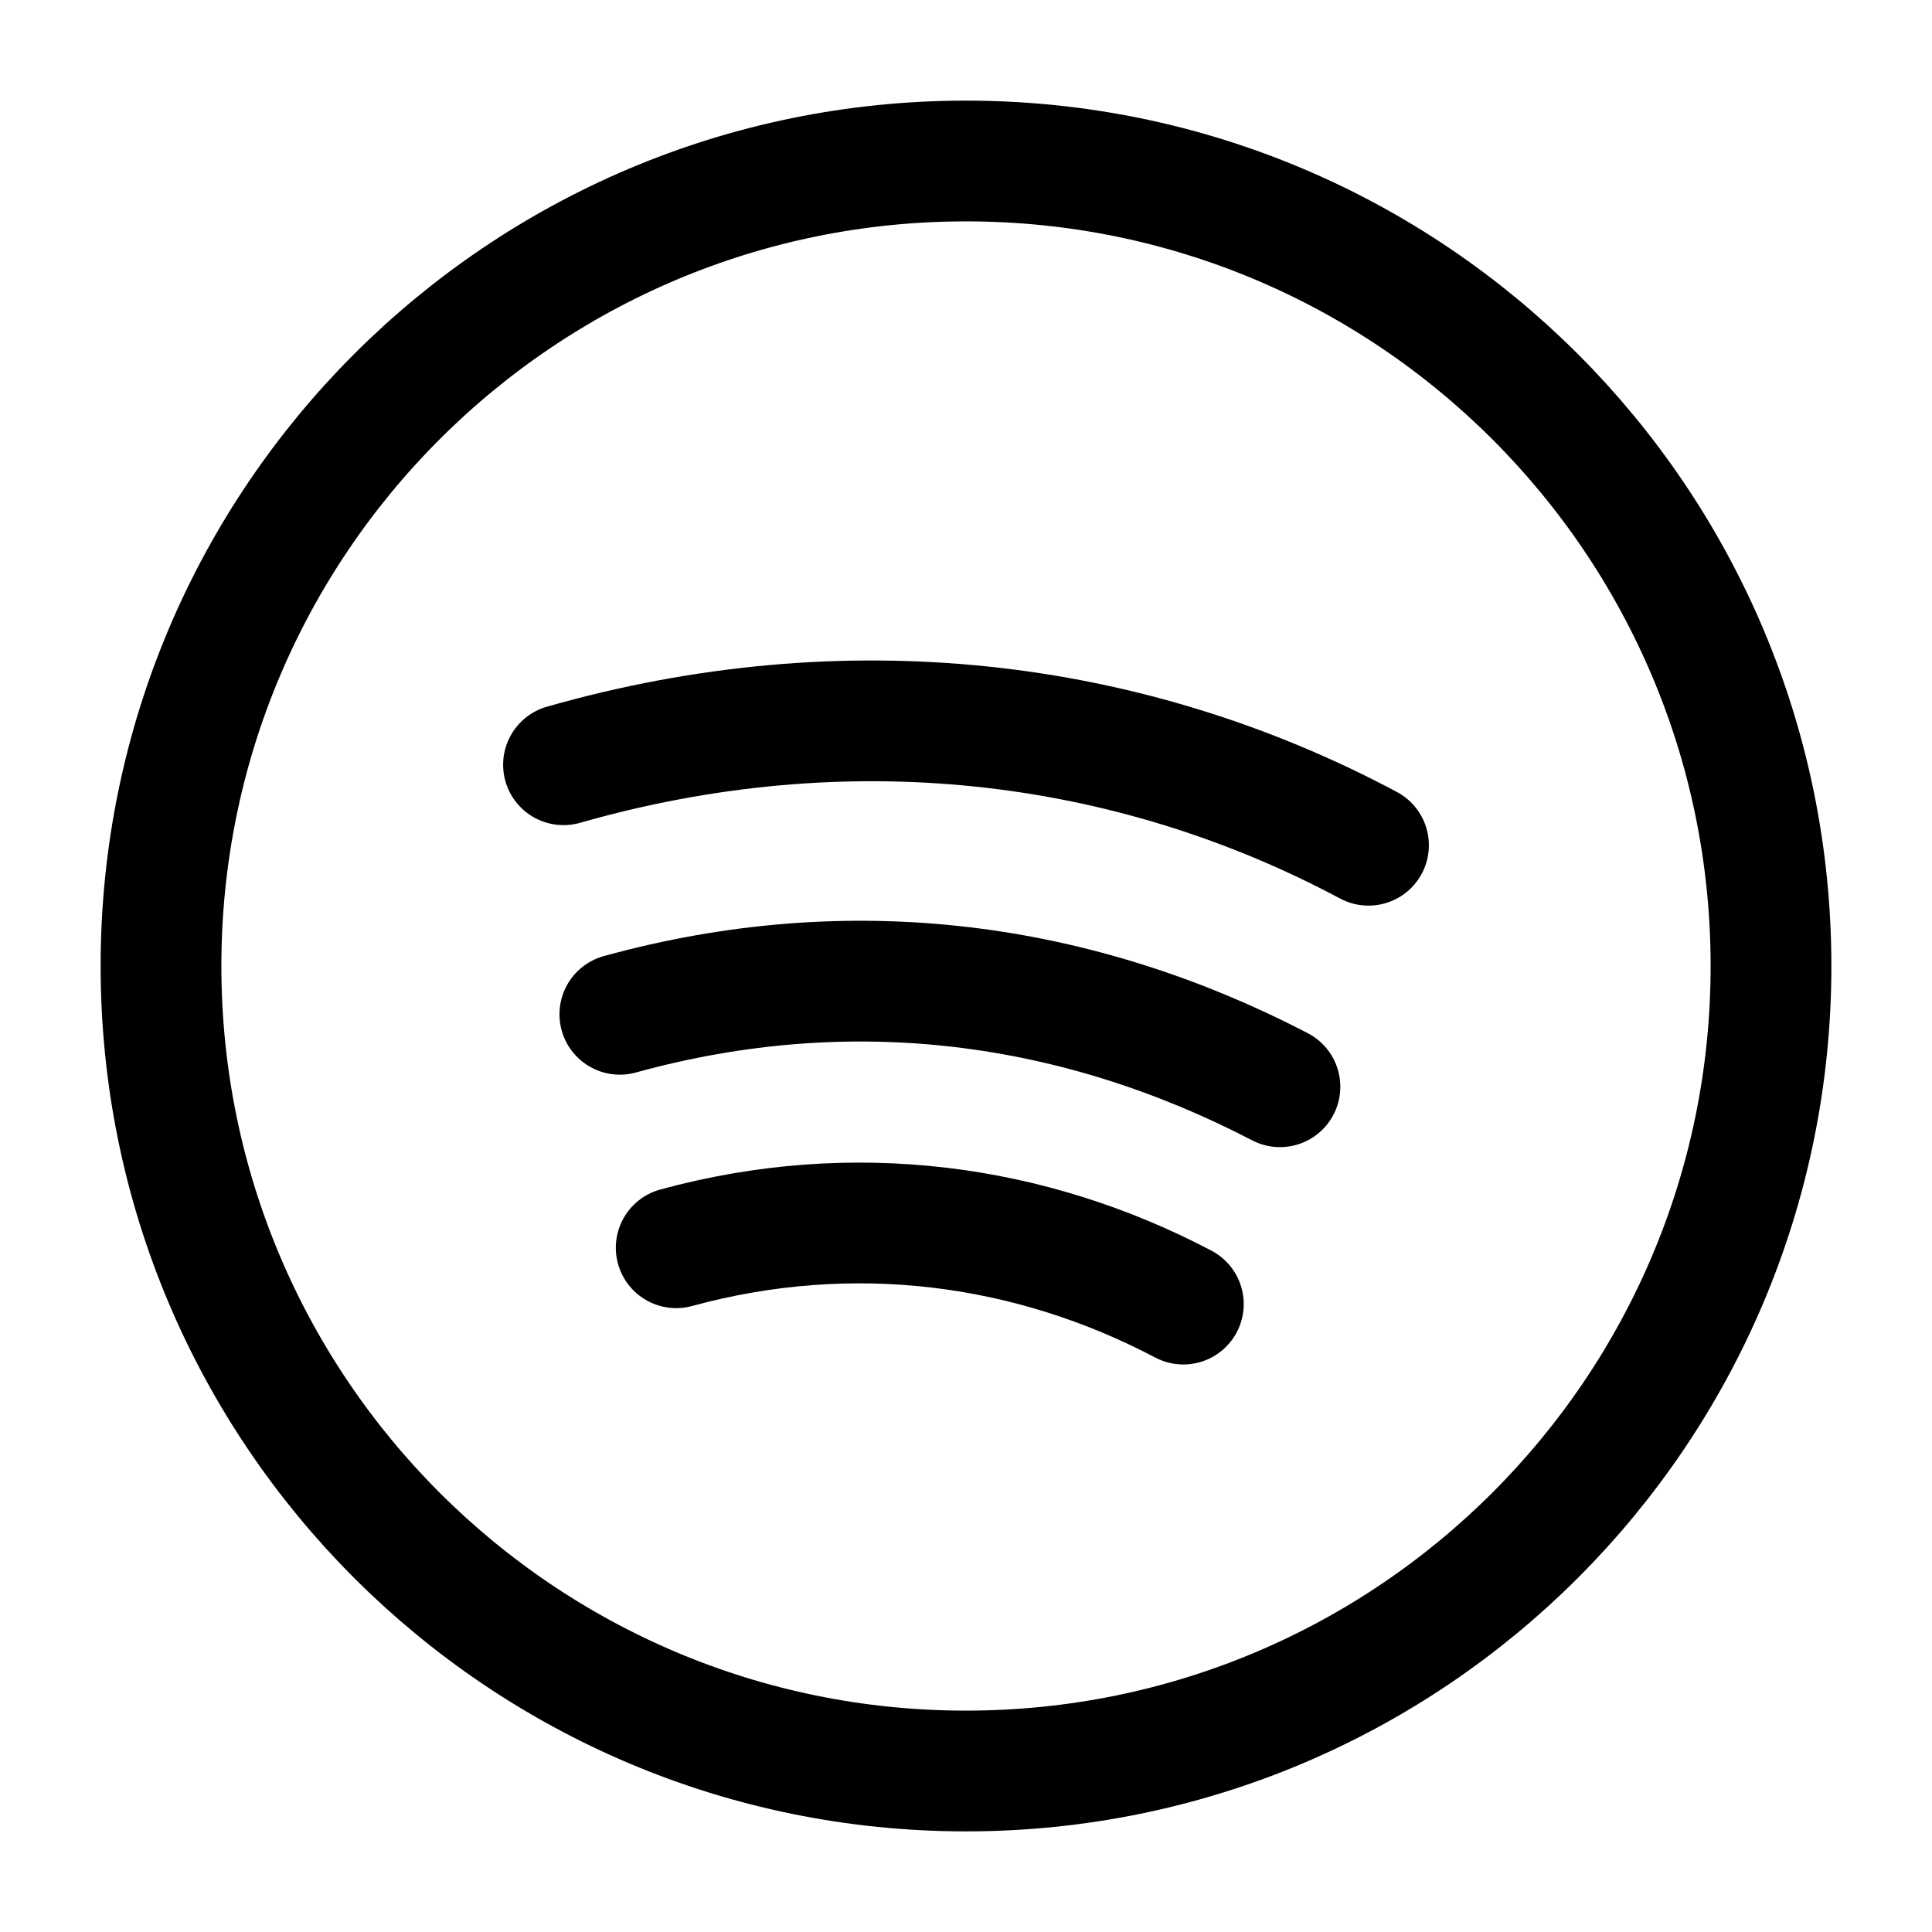
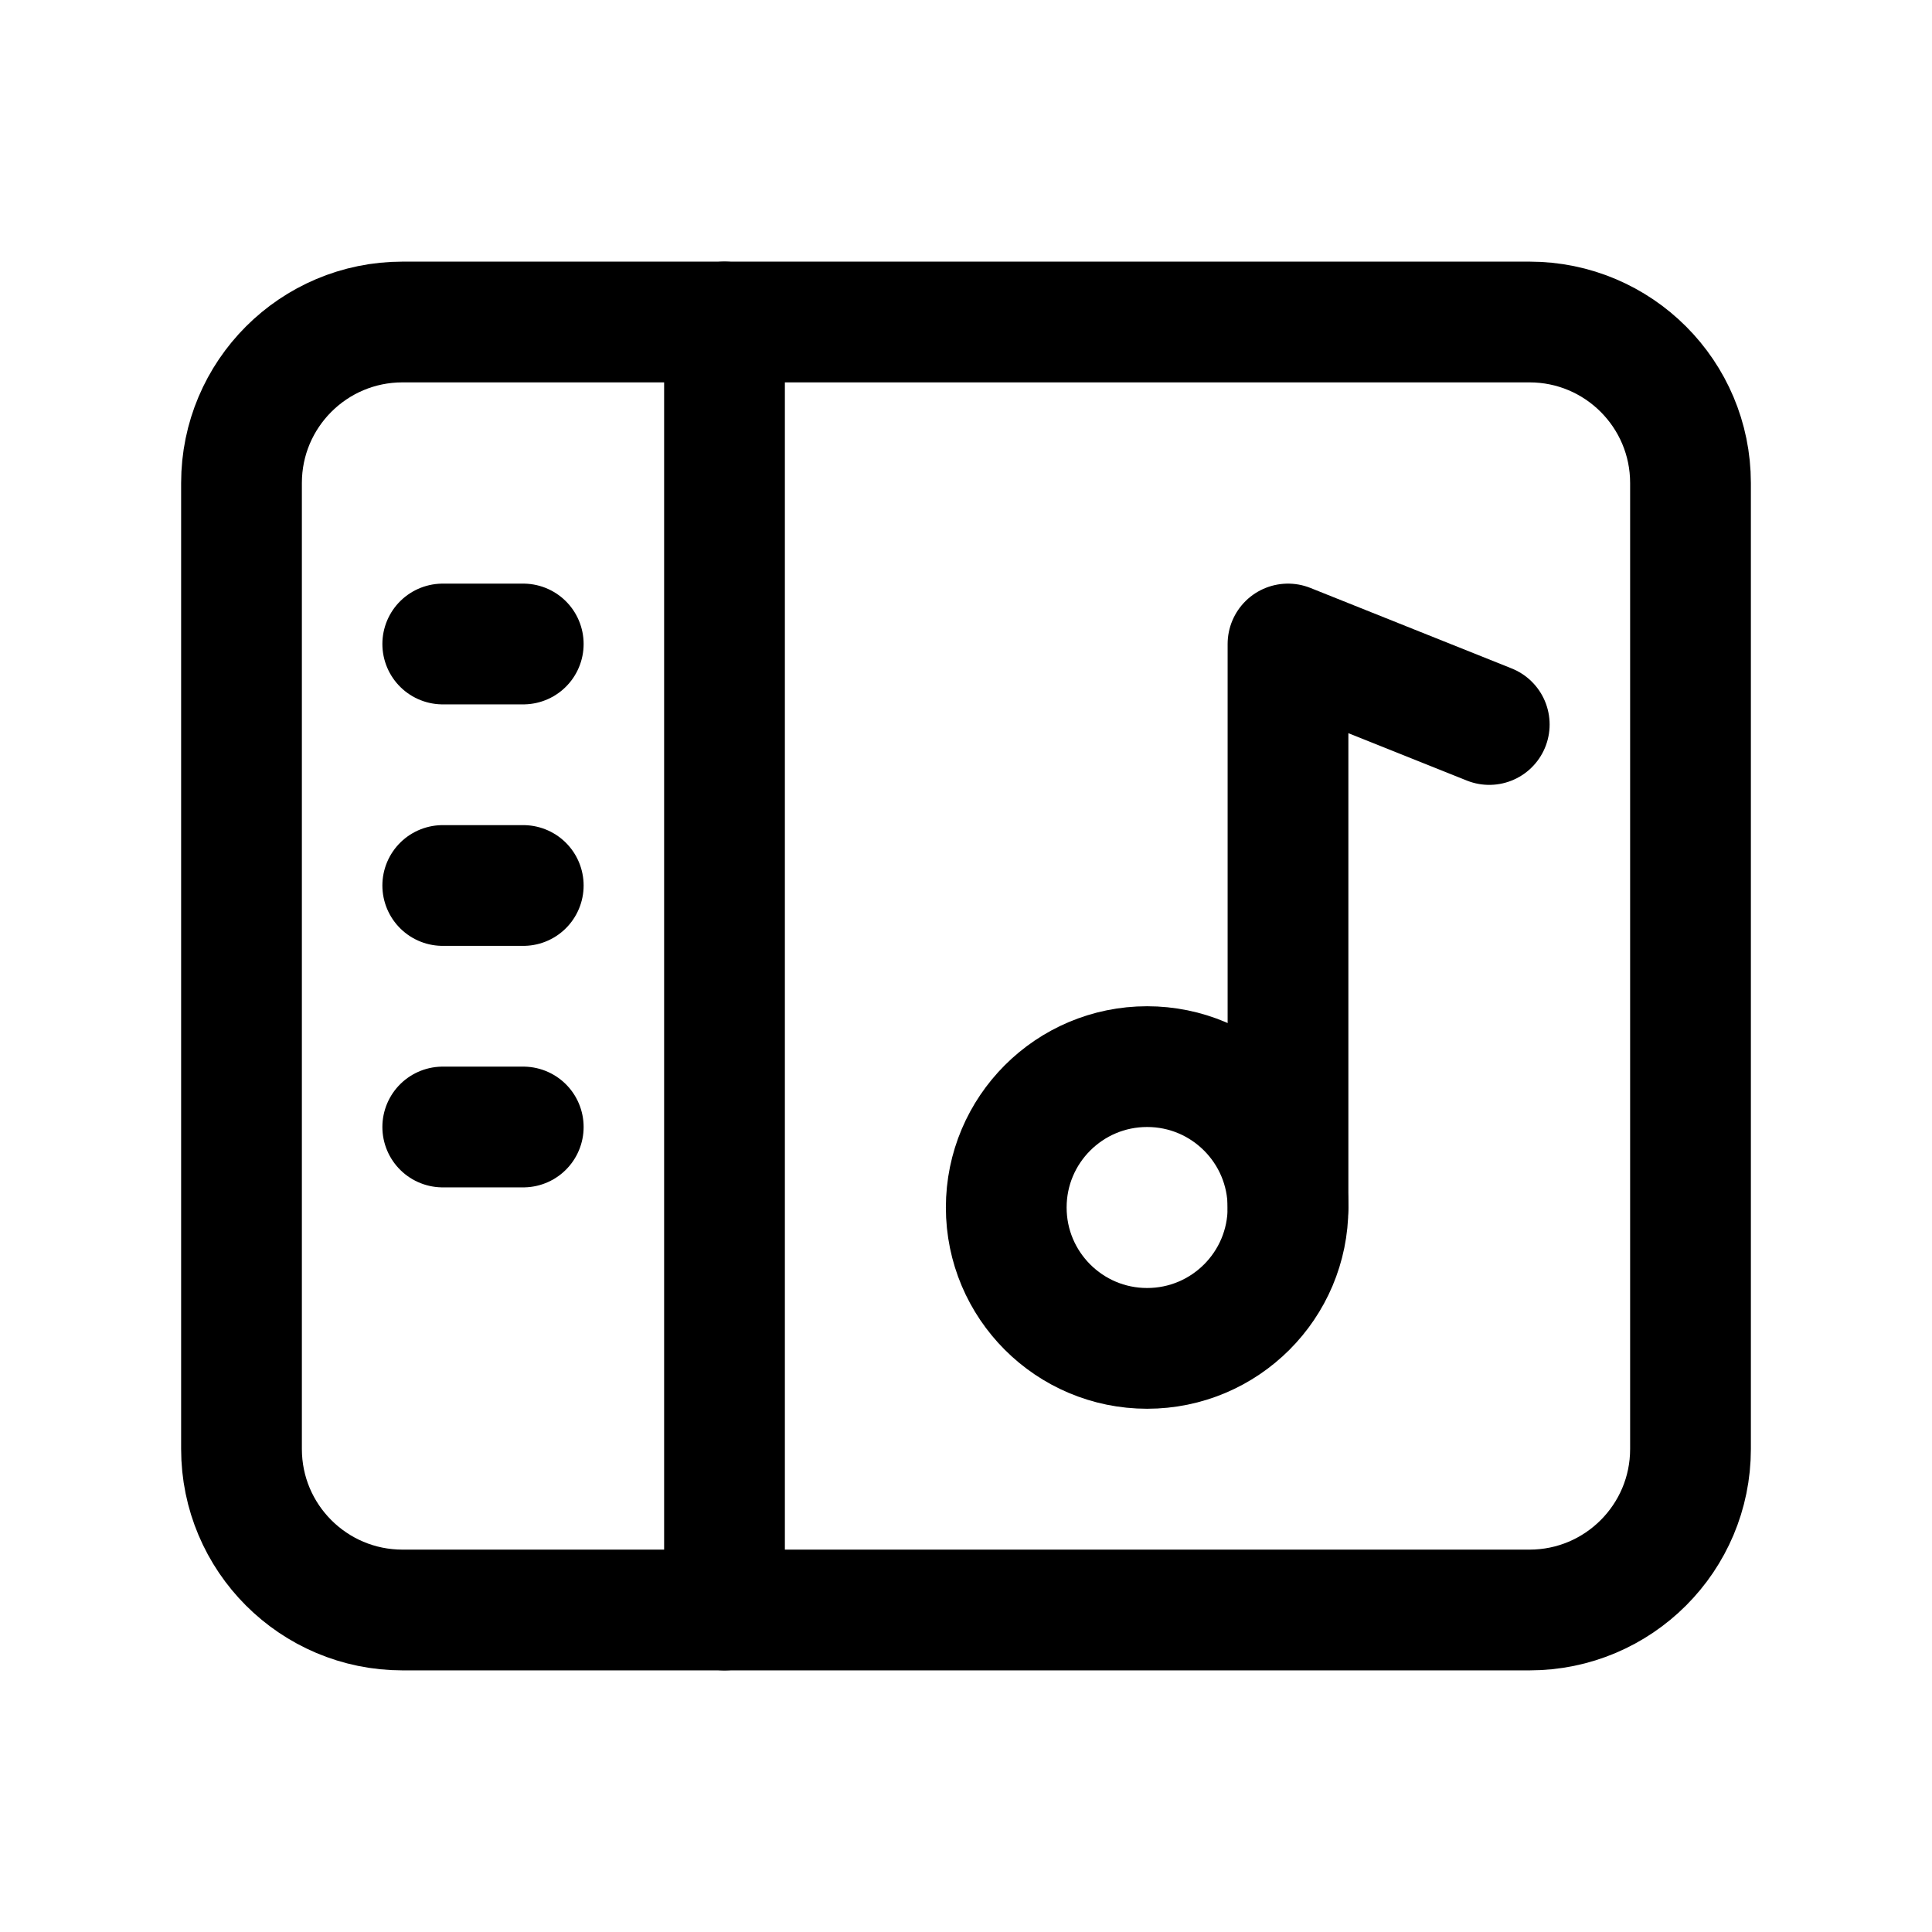
<svg xmlns="http://www.w3.org/2000/svg" width="24" height="24" viewBox="0 0 24 24" fill="none" stroke="currentColor" stroke-width="1.5" stroke-linecap="round" stroke-linejoin="round">
-   <circle cx="12" cy="12" r="10" />
-   <path d="M7 9.5c3.5-1 7-.6 10 1" />
-   <path d="M7.7 12.6c2.9-.8 5.7-.4 8.2.9" />
-   <path d="M8.4 15.5c2.2-.6 4.4-.3 6.3.7" />
+   <rect x="3" y="4" width="18" height="16" rx="2" />
+   <path d="M9 4v16" />
+   <path d="M5.5 8h1M5.5 11h1M5.5 14h1" />
+   <circle cx="14.25" cy="15" r="1.75" />
+   <path d="M16 15V8l2.5 1" />
</svg>
